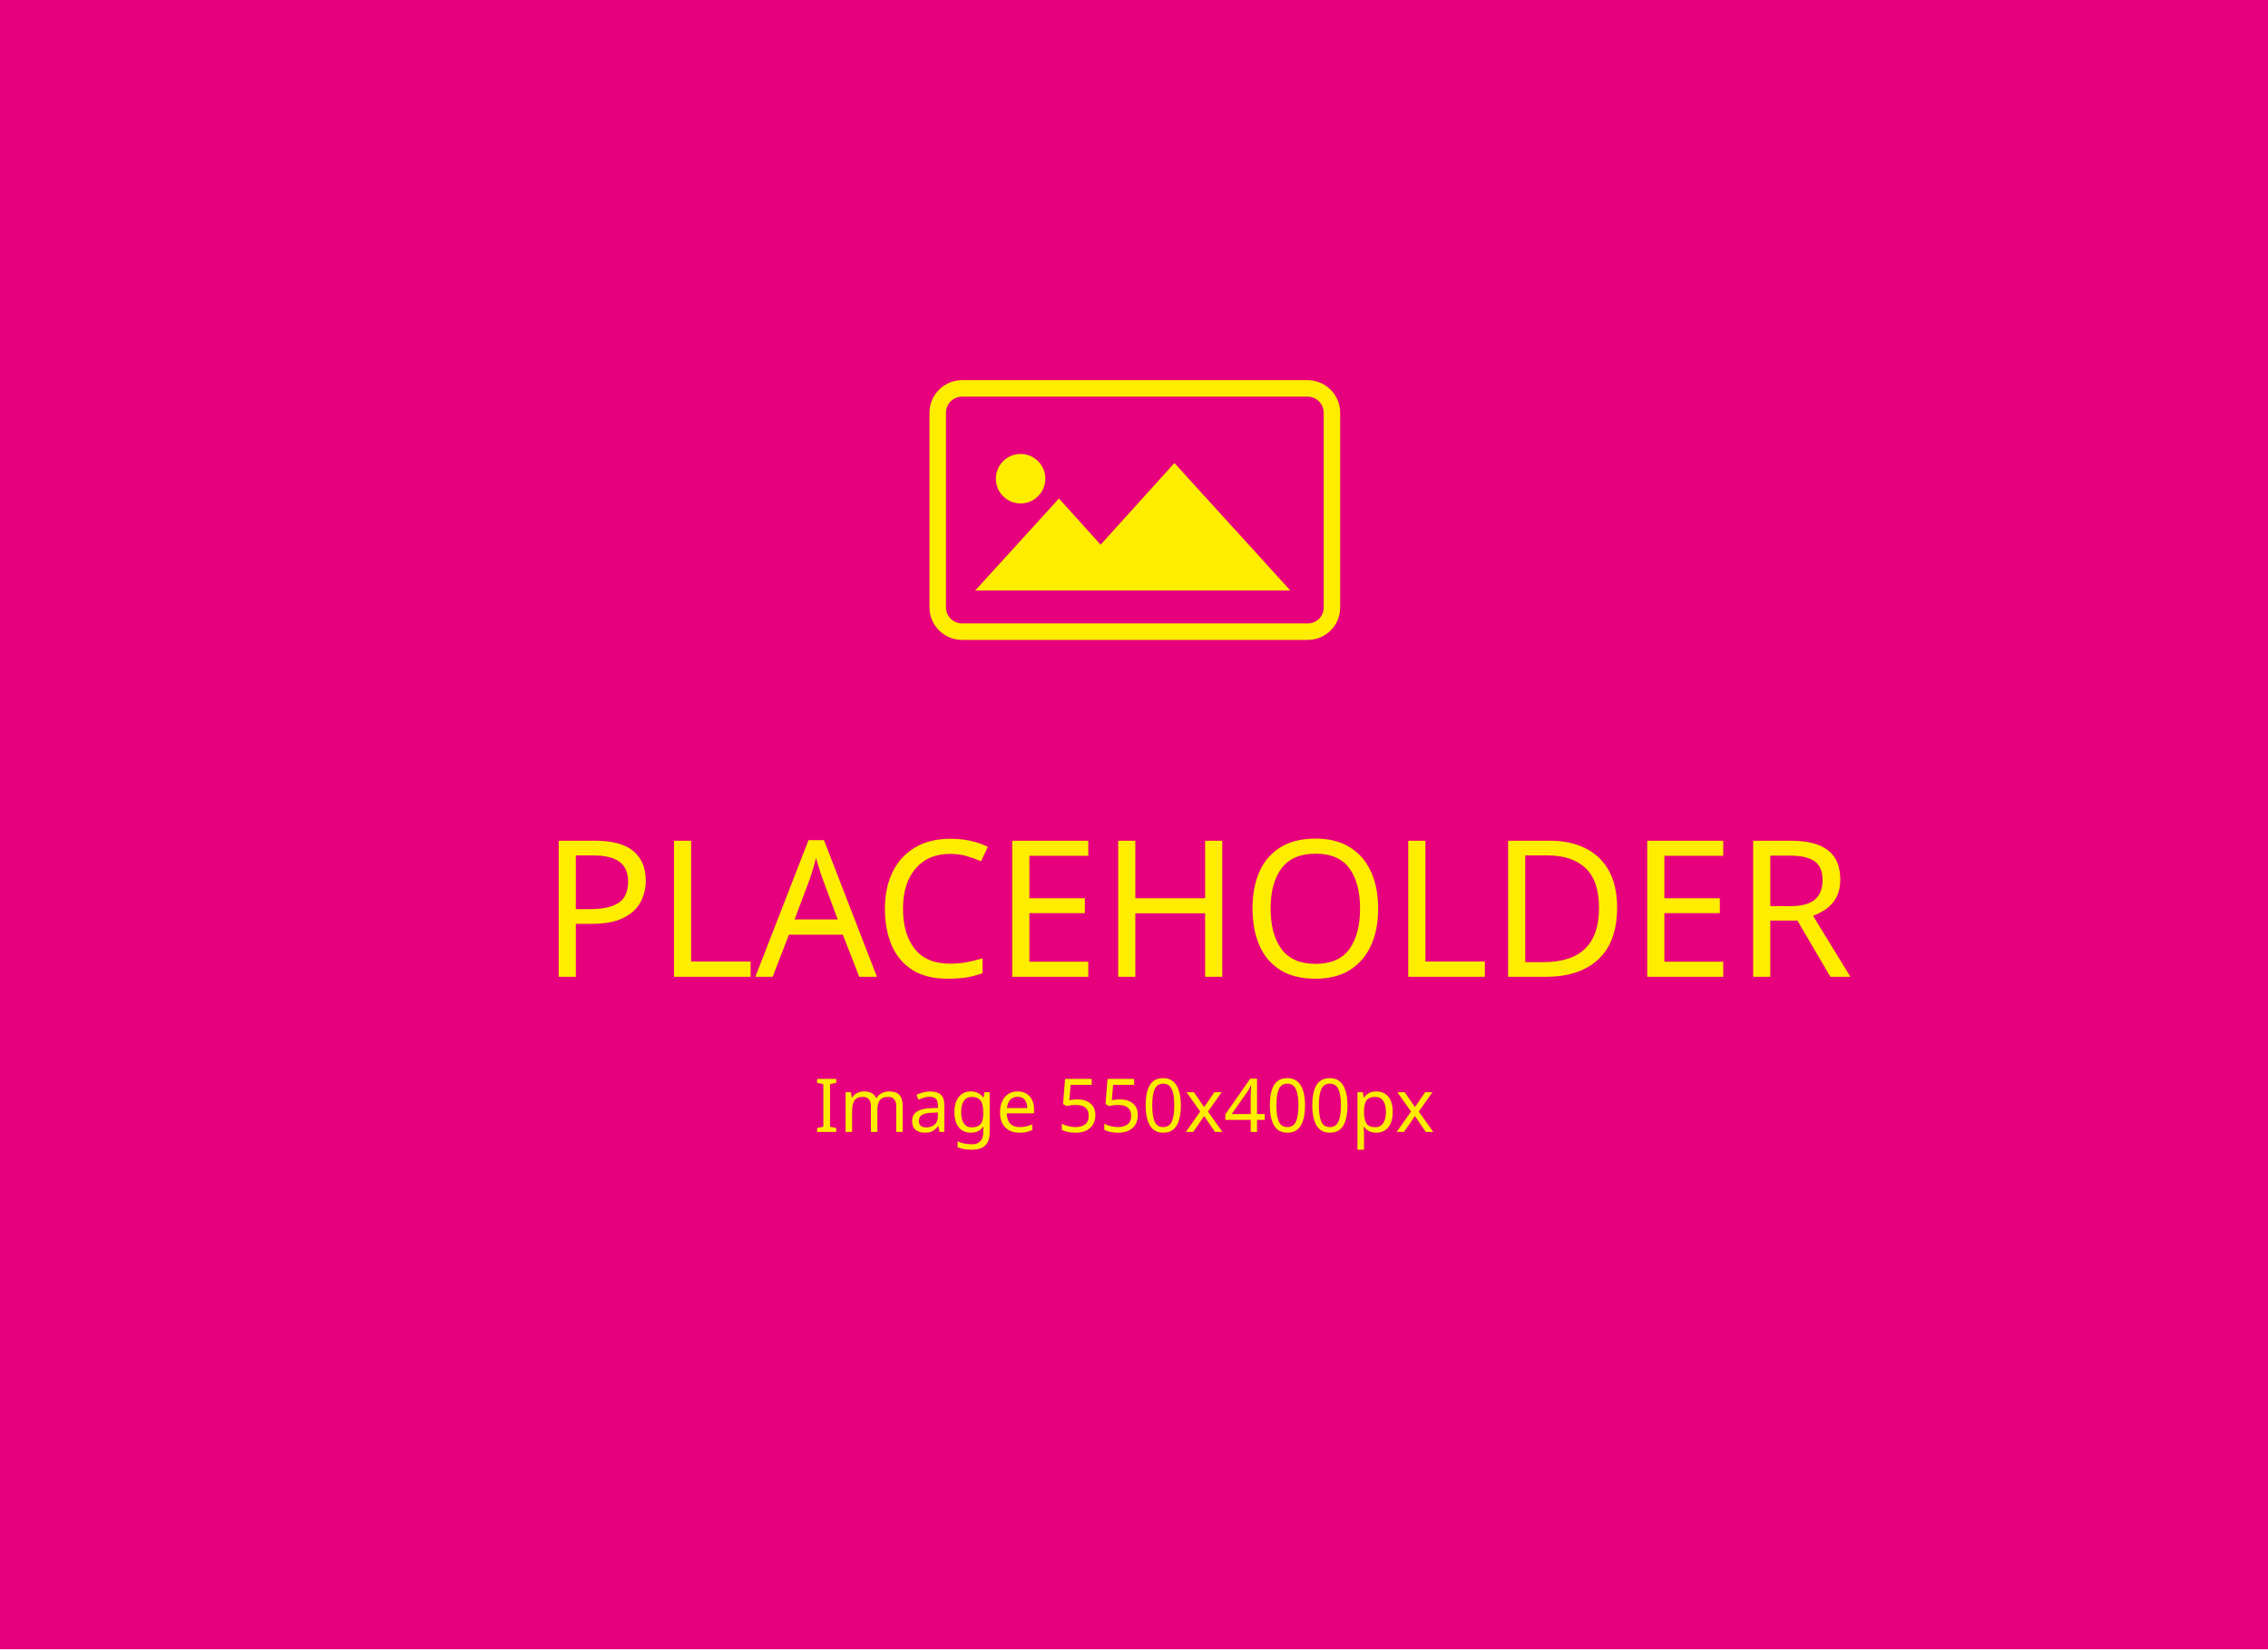
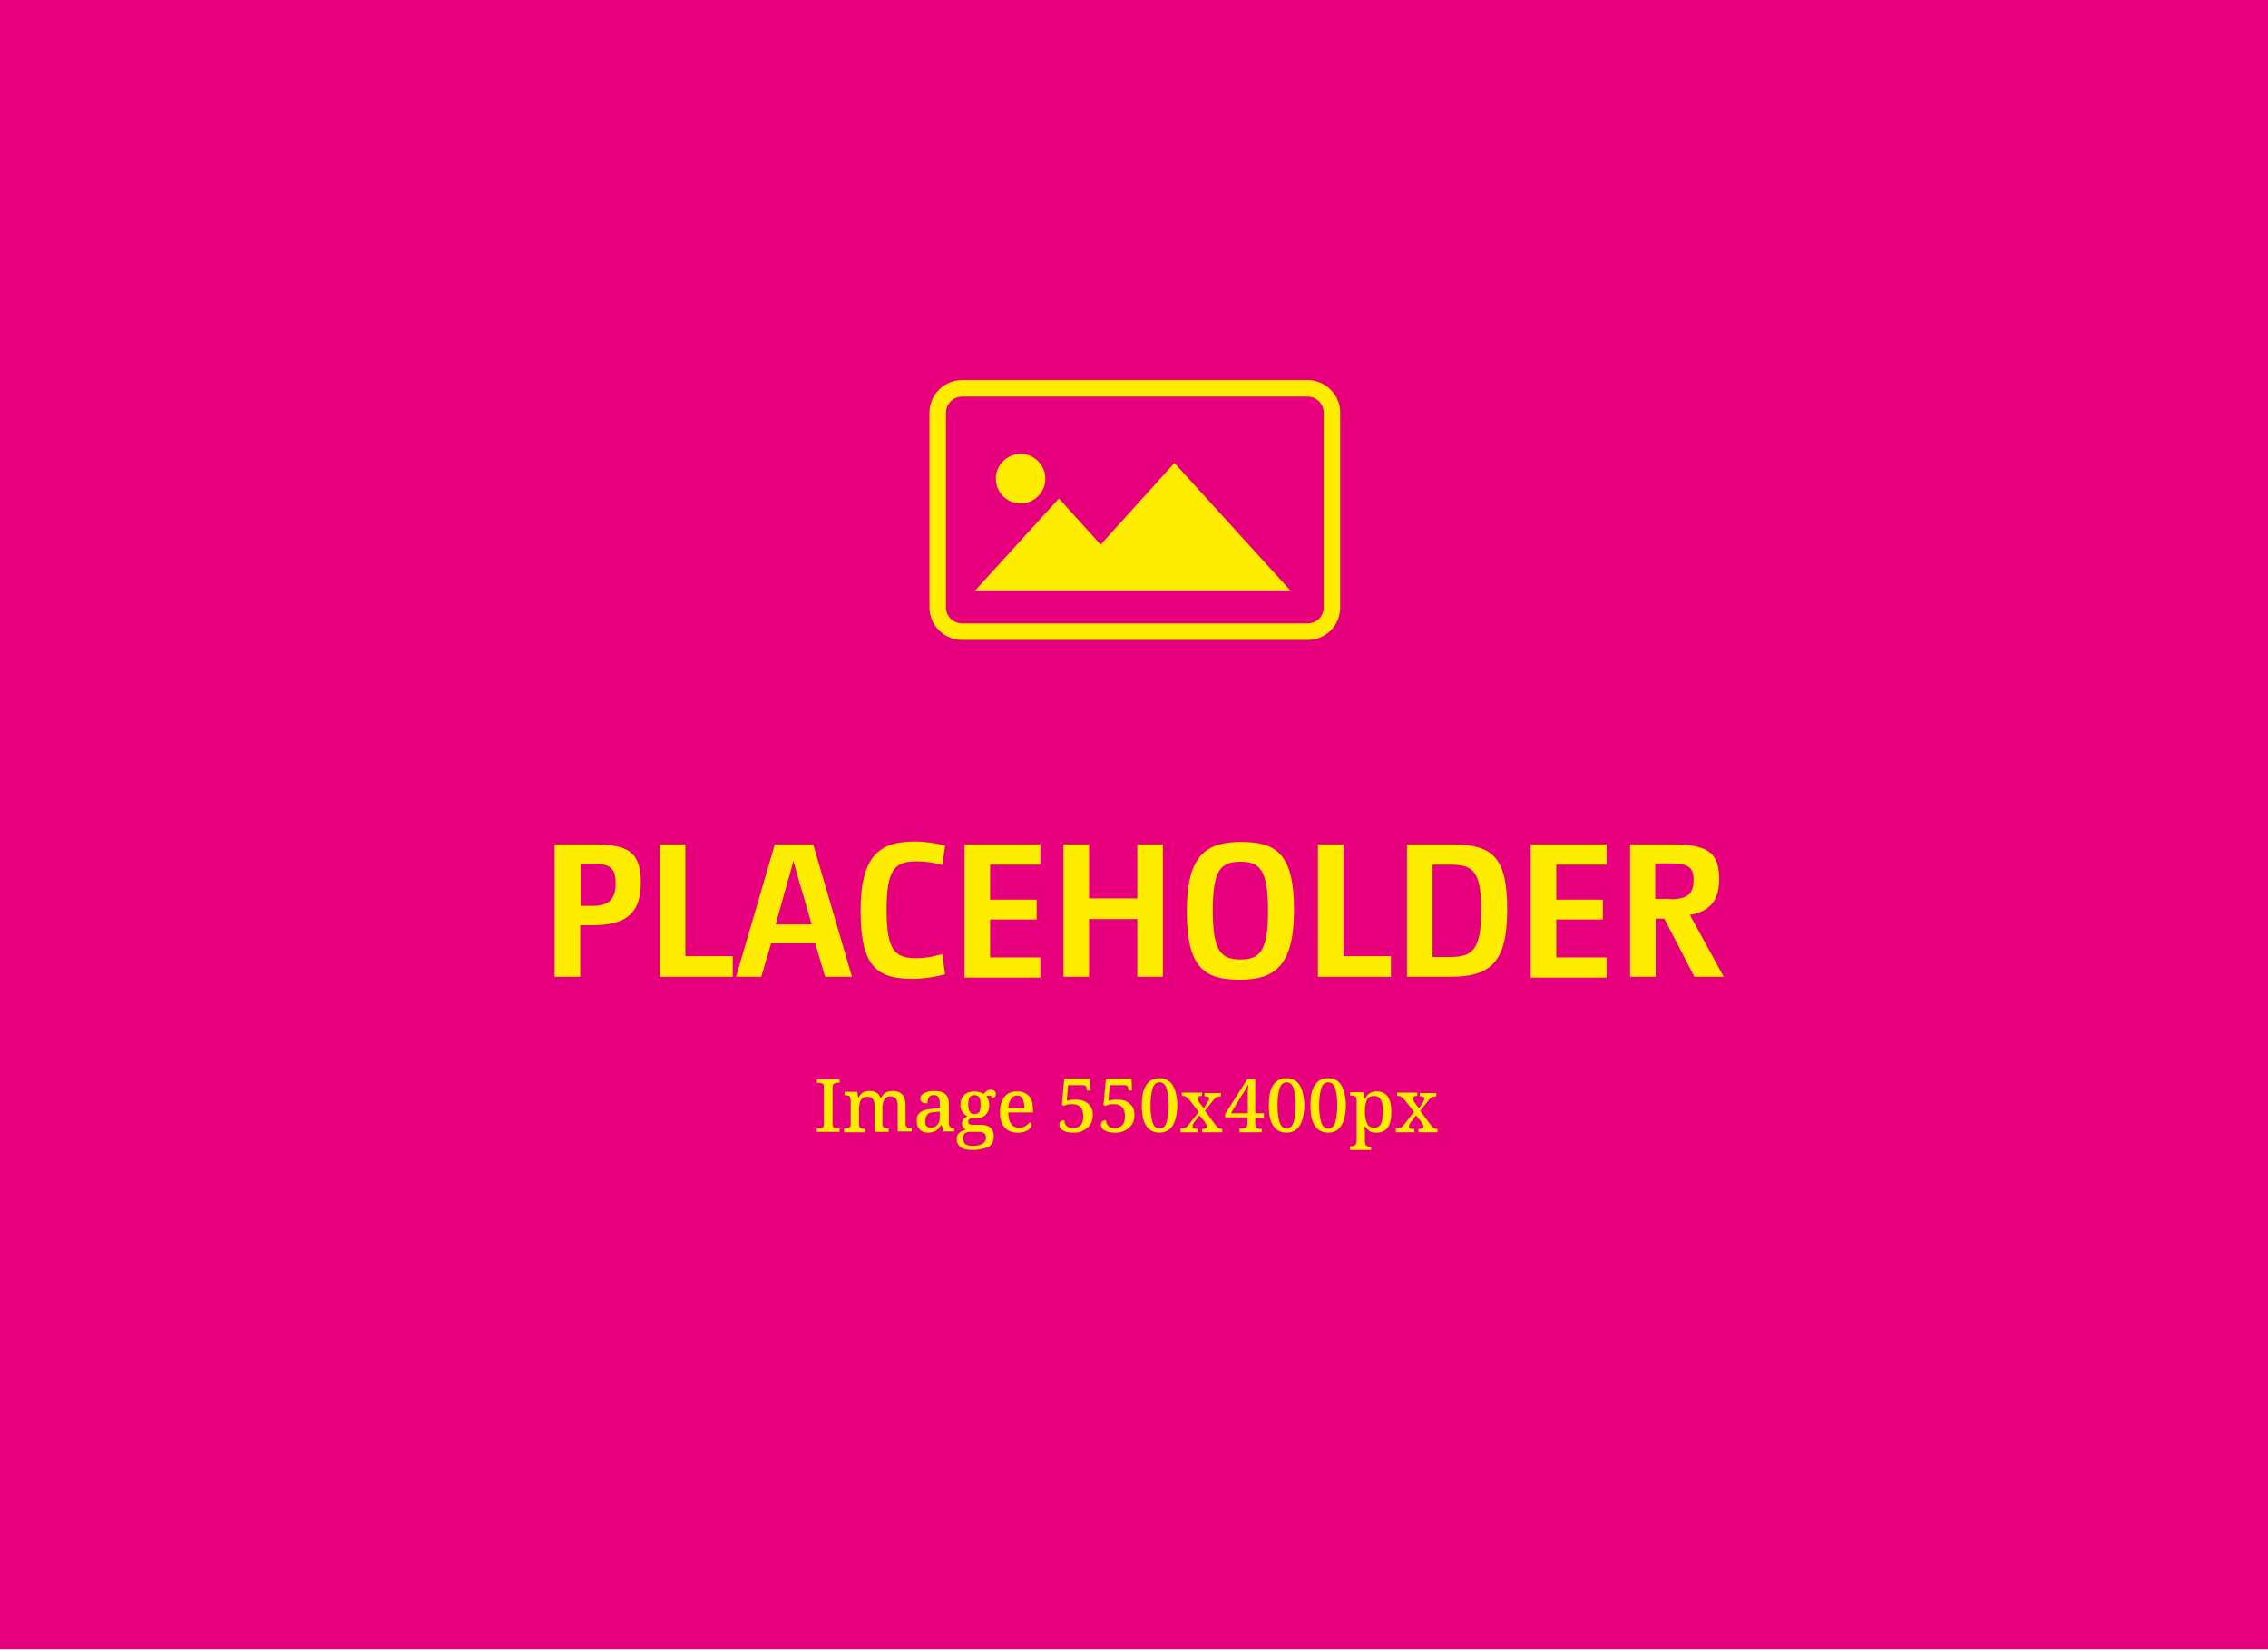
<svg xmlns="http://www.w3.org/2000/svg" version="1.1" id="Ebene_1" x="0px" y="0px" viewBox="0 0 550 400" style="enable-background:new 0 0 550 400;" xml:space="preserve">
  <style type="text/css">
	.st0{fill:#E6007E;}
- 	.st1{fill:#FFED00;}
- 	.st2{font-family:'CamingoDos-Bold';}
- 	.st3{font-size:46.214px;}
- 	.st4{font-family:'NotoSerif-Medium';}
- 	.st5{font-size:18px;}
- 	.st6{fill:none;stroke:#FFED00;stroke-width:4;stroke-miterlimit:10;}
+ 	.st1{enable-background:new    ;}
+ 	.st2{fill:#FFED00;}
+ 	.st3{fill:none;stroke:#FFED00;stroke-width:4;stroke-miterlimit:10;}
</style>
  <rect class="st0" width="550" height="400" />
-   <text transform="matrix(1 0 0 1 131.0005 236.9043)" class="st1 st2 st3">PLACEHOLDER</text>
-   <text transform="matrix(1 0 0 1 197.4292 274.5303)" class="st1 st4 st5">Image 550x400px </text>
+   <g class="st1">
+     <path class="st2" d="M134.4,204.8h9.6c8.1,0,11.4,1.7,11.4,9.2c0,7.4-3.4,10.4-11.8,10.4h-2.9v12.5h-6.2V204.8z M143.8,219.7   c3.8,0,5.5-1.6,5.5-5.4s-1.4-4.8-5.3-4.8h-3.2v10.2H143.8z" />
+     <path class="st2" d="M160,204.8h6.2v27.1h11.5v5H160V204.8z" />
+     <path class="st2" d="M187.9,204.8h9.3l9.4,32.1h-6.5l-2.4-8.1h-10.7l-2.4,8.1h-6.1L187.9,204.8z M196.8,224.1l-2.3-8   c-0.8-2.5-1.4-4.9-2.1-7.3h0c-0.7,2.6-1.3,4.9-2.1,7.5l-2.2,7.9H196.8z" />
+     <path class="st2" d="M229.2,236.3c-2.4,0.6-5.2,1.1-7.8,1.1c-8.8,0-12.7-3-12.7-16.5s4.7-16.8,13.2-16.8c2.5,0,5,0.4,7.3,1   l-0.7,4.7c-2-0.6-4.1-0.9-6.1-0.9c-5.2,0-7.4,1.6-7.4,11.7c0,10.2,2.1,11.8,7.4,11.8c1.9,0,4-0.4,6.1-1L229.2,236.3z" />
+     <path class="st2" d="M233.9,204.8h18.4v4.9h-12.2v8.5h11.3v4.8h-11.3v9.2h12.2v4.9h-18.4V204.8z" />
+     <path class="st2" d="M257.9,204.8h6.2v13.1h11.7v-13.1h6.2v32.1h-6.2v-14h-11.7v14h-6.2V204.8z" />
+     <path class="st2" d="M300.6,237.6c-8.5,0-12.8-2.9-12.8-16.5s4.6-16.9,13.2-16.9c8.5,0,12.8,2.9,12.8,16.5S309.1,237.6,300.6,237.6   z M300.8,209c-4.7,0-6.7,1.9-6.7,11.8c0,9.9,2,11.9,6.7,11.9c4.7,0,6.7-1.9,6.7-11.8C307.5,210.9,305.5,209,300.8,209z" />
+     <path class="st2" d="M319.6,204.8h6.2v27.1h11.5v5h-17.7V204.8z" />
+     <path class="st2" d="M341.2,204.8h10.6c10,0,13.7,2.8,13.7,15.8c0,12.8-4,16.3-13.9,16.3h-10.4V204.8z M351.6,232.1   c5.5,0,7.6-1.7,7.6-11.3c0-9.6-2-11.1-7.6-11.1h-4.2v22.4H351.6z" />
+     <path class="st2" d="M371.2,204.8h18.4v4.9h-12.2v8.5h11.3v4.8h-11.3v9.2h12.2v4.9h-18.4V204.8z" />
+     <path class="st2" d="M395.2,204.8h10c8.8,0,11.7,1.8,11.7,8.5c0,4.9-2.1,7.7-7.1,8.6l8.2,15h-7.1l-7.3-14.1h-2.1v14.1h-6.2V204.8z    M405,218.1c4.5,0,5.7-1.5,5.7-4.7c0-3.1-1.3-4-5.7-4h-3.6v8.6H405z" />
+   </g>
+   <g class="st1">
+     <path class="st2" d="M198.1,274.5v-0.8h0.4c0.4,0,0.7-0.1,0.9-0.2c0.3-0.1,0.4-0.5,0.4-1v-8.7c0-0.6-0.1-0.9-0.4-1   c-0.3-0.1-0.6-0.2-0.9-0.2h-0.4v-0.8h5.5v0.8h-0.4c-0.4,0-0.7,0.1-0.9,0.2c-0.3,0.1-0.4,0.5-0.4,1v8.7c0,0.6,0.1,0.9,0.4,1   c0.3,0.1,0.6,0.2,0.9,0.2h0.4v0.8H198.1z" />
+     <path class="st2" d="M204.7,274.5v-0.8h0.2c0.4,0,0.7-0.1,1-0.2c0.3-0.1,0.4-0.5,0.4-1.1v-5.6c0-0.5-0.1-0.8-0.4-1   c-0.3-0.1-0.6-0.2-1-0.2h-0.1v-0.8h3.1l0.2,1.4h0.1c0.4-0.7,0.8-1.1,1.2-1.3c0.4-0.2,1-0.3,1.5-0.3c0.6,0,1.1,0.1,1.6,0.4   c0.5,0.2,0.8,0.7,1,1.2h0.2c0.4-0.7,0.8-1.1,1.3-1.3c0.5-0.2,1-0.3,1.6-0.3c0.9,0,1.6,0.3,2.2,0.8c0.5,0.6,0.8,1.4,0.8,2.7v4.2   c0,0.6,0.1,0.9,0.4,1.1c0.2,0.2,0.6,0.2,1,0.2h0.1v0.8h-3.4v-6.1c0-0.8-0.1-1.4-0.4-1.8c-0.3-0.4-0.7-0.6-1.4-0.6   c-0.5,0-0.8,0.1-1.1,0.4c-0.3,0.2-0.5,0.6-0.6,1c-0.1,0.4-0.2,0.8-0.2,1.3v3.8c0,0.6,0.1,0.9,0.4,1.1c0.2,0.2,0.6,0.2,1,0.2h0.1   v0.8h-3.4v-6.1c0-0.8-0.1-1.4-0.4-1.8c-0.3-0.4-0.7-0.6-1.4-0.6c-0.5,0-0.9,0.1-1.2,0.4c-0.3,0.3-0.5,0.6-0.6,1.1s-0.2,0.9-0.2,1.4   v3.7c0,0.5,0.1,0.8,0.4,1c0.3,0.1,0.6,0.2,1,0.2h0.1v0.8H204.7z" />
+     <path class="st2" d="M225.1,274.7c-0.8,0-1.5-0.2-2-0.7c-0.5-0.5-0.8-1.2-0.8-2.2c0-0.9,0.3-1.7,1-2.1c0.7-0.5,1.7-0.7,3.1-0.8   l1.5-0.1v-1c0-0.4,0-0.8-0.1-1.1c-0.1-0.3-0.2-0.6-0.4-0.8c-0.2-0.2-0.5-0.3-1-0.3c-0.6,0-1,0.2-1.2,0.6c-0.2,0.4-0.3,0.8-0.3,1.4   c-0.6,0-1-0.1-1.3-0.3c-0.3-0.2-0.4-0.5-0.4-0.9s0.2-0.8,0.5-1c0.3-0.3,0.7-0.4,1.2-0.6s1.1-0.2,1.7-0.2c1.1,0,2,0.2,2.6,0.7   c0.6,0.5,0.9,1.3,0.9,2.4v4.6c0,0.5,0.1,0.8,0.3,1s0.5,0.3,0.9,0.3h0.1v0.8h-2.7l-0.3-1.5h-0.2c-0.3,0.3-0.5,0.6-0.7,0.9   c-0.2,0.2-0.5,0.4-0.8,0.6C226,274.6,225.6,274.7,225.1,274.7z M225.7,273.5c0.7,0,1.2-0.2,1.6-0.7c0.4-0.4,0.6-1,0.6-1.8v-1.4   l-1.1,0.1c-0.9,0-1.6,0.2-1.9,0.6s-0.5,0.9-0.5,1.6C224.3,273,224.8,273.5,225.7,273.5z" />
+     <path class="st2" d="M235.9,278.9c-1.3,0-2.3-0.2-2.9-0.7c-0.6-0.4-1-1.1-1-1.9c0-0.7,0.2-1.2,0.7-1.6c0.4-0.4,1-0.6,1.6-0.7   c-0.3-0.1-0.5-0.3-0.7-0.5c-0.2-0.3-0.3-0.6-0.3-1c0-0.4,0.1-0.7,0.3-1c0.2-0.3,0.5-0.5,1-0.8c-0.5-0.2-0.9-0.6-1.2-1   c-0.3-0.5-0.5-1.1-0.5-1.7c0-1,0.3-1.8,0.9-2.4s1.5-0.9,2.6-0.9c0.4,0,0.8,0.1,1.2,0.2c0.4,0.1,0.7,0.3,0.9,0.4   c0.2-0.2,0.5-0.5,0.8-0.7c0.3-0.2,0.6-0.3,1-0.3c0.4,0,0.7,0.1,0.9,0.3c0.2,0.2,0.3,0.4,0.3,0.7c0,0.3-0.1,0.5-0.2,0.7   c-0.2,0.2-0.4,0.3-0.8,0.3c0-0.2,0-0.3-0.1-0.4s-0.3-0.2-0.5-0.2c-0.3,0-0.5,0.1-0.7,0.2c0.2,0.3,0.4,0.6,0.5,0.9   c0.1,0.4,0.2,0.8,0.2,1.3c0,0.9-0.3,1.6-0.8,2.2c-0.5,0.6-1.4,0.9-2.5,0.9c-0.1,0-0.3,0-0.5,0c-0.2,0-0.4,0-0.5-0.1   c-0.2,0.1-0.4,0.3-0.6,0.4c-0.2,0.2-0.2,0.4-0.2,0.6c0,0.2,0.1,0.4,0.2,0.5s0.4,0.2,0.8,0.2h2.1c1.1,0,1.9,0.3,2.4,0.8   s0.7,1.2,0.7,2c0,1.1-0.4,1.9-1.2,2.5C238.8,278.5,237.6,278.9,235.9,278.9z M235.9,277.9c0.8,0,1.5-0.1,1.9-0.3   c0.5-0.2,0.8-0.4,1-0.7c0.2-0.3,0.3-0.7,0.3-1.1c0-0.5-0.2-0.8-0.5-1s-0.7-0.3-1.3-0.3h-1.9c-0.3,0-0.6,0-0.9,0.1s-0.5,0.2-0.7,0.5   c-0.2,0.2-0.3,0.6-0.3,1c0,0.5,0.2,0.9,0.5,1.3C234.5,277.8,235.1,277.9,235.9,277.9z M236.3,270.2c0.6,0,0.9-0.2,1.2-0.5   c0.2-0.4,0.3-0.9,0.3-1.7c0-0.8-0.1-1.4-0.3-1.8c-0.2-0.4-0.6-0.6-1.2-0.6c-0.6,0-0.9,0.2-1.2,0.6c-0.2,0.4-0.3,1-0.3,1.8   c0,0.7,0.1,1.3,0.4,1.6C235.3,270,235.7,270.2,236.3,270.2z" />
+     <path class="st2" d="M246.8,274.7c-1.4,0-2.4-0.4-3.2-1.3c-0.8-0.9-1.1-2.1-1.1-3.6c0-1.7,0.4-3,1.1-3.8c0.7-0.9,1.7-1.3,3.1-1.3   c1.2,0,2.1,0.4,2.8,1.1c0.7,0.7,1,1.8,1,3.2v0.8h-6c0,1.3,0.3,2.2,0.7,2.8c0.4,0.6,1.1,0.9,1.9,0.9c0.6,0,1.2-0.1,1.6-0.4   c0.4-0.3,0.8-0.6,1-0.9c0.1,0,0.2,0.1,0.3,0.3c0.1,0.1,0.1,0.3,0.1,0.4c0,0.3-0.1,0.5-0.4,0.8c-0.2,0.3-0.6,0.5-1.1,0.7   C248.1,274.6,247.5,274.7,246.8,274.7z M244.5,268.8h3.9c0-0.9-0.1-1.7-0.4-2.3c-0.3-0.6-0.7-0.8-1.4-0.8c-0.6,0-1.1,0.3-1.4,0.8   C244.8,267,244.6,267.8,244.5,268.8z" />
+     <path class="st2" d="M260.4,274.7c-0.9,0-1.6-0.1-2.1-0.3c-0.5-0.2-0.9-0.4-1.1-0.7c-0.2-0.3-0.3-0.6-0.3-0.9   c0-0.7,0.4-1.1,1.2-1.1c0,0.5,0.2,1,0.5,1.3c0.3,0.4,0.9,0.6,1.6,0.6c0.5,0,0.9-0.1,1.3-0.3c0.4-0.2,0.7-0.5,0.9-0.9   c0.2-0.4,0.3-1,0.3-1.8c0-0.9-0.2-1.6-0.7-2.1c-0.5-0.5-1.1-0.7-1.9-0.7c-0.6,0-1,0-1.3,0.1s-0.6,0.2-0.8,0.3l-0.5-0.2l0.6-6.4h6.2   l0.1,2.9h-0.8l-0.1-0.6c0-0.2-0.1-0.4-0.2-0.5c-0.1-0.1-0.3-0.2-0.7-0.2h-3.6l-0.3,3.8c0.2-0.1,0.4-0.1,0.8-0.2   c0.4-0.1,0.8-0.1,1.3-0.1c0.8,0,1.5,0.1,2.2,0.4c0.6,0.3,1.1,0.7,1.5,1.3c0.4,0.6,0.5,1.3,0.5,2.1c0,0.9-0.2,1.6-0.6,2.2   c-0.4,0.6-0.9,1.1-1.6,1.4C262,274.6,261.3,274.7,260.4,274.7z" />
+     <path class="st2" d="M270.5,274.7c-0.9,0-1.6-0.1-2.1-0.3c-0.5-0.2-0.9-0.4-1.1-0.7c-0.2-0.3-0.3-0.6-0.3-0.9   c0-0.7,0.4-1.1,1.2-1.1c0,0.5,0.2,1,0.5,1.3c0.3,0.4,0.9,0.6,1.6,0.6c0.5,0,0.9-0.1,1.3-0.3c0.4-0.2,0.7-0.5,0.9-0.9   c0.2-0.4,0.3-1,0.3-1.8c0-0.9-0.2-1.6-0.7-2.1c-0.5-0.5-1.1-0.7-1.9-0.7c-0.6,0-1,0-1.3,0.1s-0.6,0.2-0.8,0.3l-0.5-0.2l0.6-6.4h6.2   l0.1,2.9h-0.8l-0.1-0.6c0-0.2-0.1-0.4-0.2-0.5c-0.1-0.1-0.3-0.2-0.7-0.2h-3.6l-0.3,3.8c0.2-0.1,0.4-0.1,0.8-0.2   c0.4-0.1,0.8-0.1,1.3-0.1c0.8,0,1.5,0.1,2.2,0.4c0.6,0.3,1.1,0.7,1.5,1.3c0.4,0.6,0.5,1.3,0.5,2.1c0,0.9-0.2,1.6-0.6,2.2   c-0.4,0.6-0.9,1.1-1.6,1.4C272.1,274.6,271.3,274.7,270.5,274.7z" />
+     <path class="st2" d="M281.2,274.7c-1,0-1.8-0.3-2.5-0.8c-0.6-0.6-1.1-1.3-1.4-2.3c-0.3-1-0.4-2.2-0.4-3.5s0.1-2.5,0.4-3.5   c0.3-1,0.8-1.7,1.4-2.3c0.6-0.5,1.5-0.8,2.5-0.8c1,0,1.8,0.3,2.4,0.8s1.1,1.3,1.4,2.3c0.3,1,0.5,2.2,0.5,3.5s-0.2,2.5-0.5,3.5   c-0.3,1-0.8,1.8-1.4,2.3C282.9,274.4,282.1,274.7,281.2,274.7z M281.2,273.7c0.8,0,1.4-0.5,1.7-1.5c0.3-1,0.5-2.4,0.5-4.1   c0-1.8-0.2-3.1-0.5-4.1c-0.3-1-0.9-1.5-1.7-1.5c-0.8,0-1.4,0.5-1.7,1.5s-0.5,2.3-0.5,4.1c0,1.8,0.2,3.1,0.5,4.1   C279.8,273.2,280.3,273.7,281.2,273.7z" />
+     <path class="st2" d="M286.3,274.5v-0.8h0.2c0.4,0,0.8-0.1,1-0.2s0.6-0.5,0.9-0.9l2.3-2.9l-2.3-3c-0.3-0.3-0.5-0.5-0.8-0.7   s-0.5-0.2-0.8-0.2h-0.2v-0.8h4.9v0.8h-0.1c-0.4,0-0.7,0.1-0.8,0.2c-0.1,0.1-0.2,0.2-0.2,0.4c0,0.1,0,0.2,0.1,0.4s0.2,0.3,0.3,0.5   l1.1,1.5l0.9-1.3c0.1-0.2,0.2-0.4,0.3-0.6s0.1-0.4,0.1-0.5c0-0.2-0.1-0.4-0.3-0.4c-0.2-0.1-0.4-0.1-0.7-0.1h-0.1v-0.8h4v0.8h-0.2   c-0.3,0-0.6,0.1-0.9,0.2c-0.2,0.1-0.6,0.5-0.9,0.9l-1.9,2.4l2.6,3.5c0.3,0.3,0.5,0.6,0.7,0.7c0.2,0.1,0.5,0.2,0.7,0.2h0.2v0.8h-4.9   v-0.8h0.1c0.7,0,1.1-0.2,1.1-0.6c0-0.1,0-0.3-0.1-0.4s-0.3-0.4-0.5-0.8l-1.2-1.5l-1.3,1.7c-0.1,0.1-0.2,0.3-0.3,0.5   c-0.1,0.2-0.1,0.4-0.1,0.6c0,0.2,0.1,0.4,0.3,0.4s0.5,0.1,0.9,0.1h0.1v0.8H286.3z" />
+     <path class="st2" d="M300.6,274.5v-0.8h0.5c0.4,0,0.8-0.1,1-0.2c0.3-0.1,0.4-0.5,0.4-1.1v-1.4h-5.4v-0.8l5.4-8.5h1.9v8.3h2.1v1.1   h-2.1v1.4c0,0.6,0.1,0.9,0.4,1.1c0.3,0.2,0.6,0.2,1,0.2h0.2v0.8H300.6z M298.5,270h4.1v-3.3c0-0.5,0-1.1,0-1.8   c0-0.7,0.1-1.3,0.1-1.9c-0.1,0.1-0.2,0.3-0.3,0.5s-0.3,0.5-0.4,0.8c-0.2,0.3-0.3,0.5-0.5,0.8s-0.3,0.5-0.4,0.6L298.5,270z" />
+     <path class="st2" d="M312,274.7c-1,0-1.8-0.3-2.5-0.8c-0.6-0.6-1.1-1.3-1.4-2.3s-0.4-2.2-0.4-3.5s0.1-2.5,0.4-3.5   c0.3-1,0.8-1.7,1.4-2.3c0.6-0.5,1.5-0.8,2.5-0.8c1,0,1.8,0.3,2.4,0.8c0.6,0.5,1.1,1.3,1.4,2.3c0.3,1,0.5,2.2,0.5,3.5   s-0.2,2.5-0.5,3.5c-0.3,1-0.8,1.8-1.4,2.3C313.8,274.4,313,274.7,312,274.7z M312,273.7c0.8,0,1.4-0.5,1.7-1.5   c0.3-1,0.5-2.4,0.5-4.1c0-1.8-0.2-3.1-0.5-4.1s-0.9-1.5-1.7-1.5c-0.8,0-1.4,0.5-1.7,1.5c-0.3,1-0.5,2.3-0.5,4.1   c0,1.8,0.2,3.1,0.5,4.1C310.7,273.2,311.2,273.7,312,273.7z" />
+     <path class="st2" d="M322.1,274.7c-1,0-1.8-0.3-2.5-0.8c-0.6-0.6-1.1-1.3-1.4-2.3c-0.3-1-0.4-2.2-0.4-3.5s0.1-2.5,0.4-3.5   c0.3-1,0.8-1.7,1.4-2.3c0.6-0.5,1.5-0.8,2.5-0.8c1,0,1.8,0.3,2.4,0.8s1.1,1.3,1.4,2.3c0.3,1,0.5,2.2,0.5,3.5s-0.2,2.5-0.5,3.5   c-0.3,1-0.8,1.8-1.4,2.3C323.9,274.4,323.1,274.7,322.1,274.7z M322.1,273.7c0.8,0,1.4-0.5,1.7-1.5c0.3-1,0.5-2.4,0.5-4.1   c0-1.8-0.2-3.1-0.5-4.1c-0.3-1-0.9-1.5-1.7-1.5c-0.8,0-1.4,0.5-1.7,1.5s-0.5,2.3-0.5,4.1c0,1.8,0.2,3.1,0.5,4.1   C320.7,273.2,321.3,273.7,322.1,273.7z" />
+     <path class="st2" d="M327.4,278.9V278h0.2c0.2,0,0.5,0,0.7-0.1c0.2-0.1,0.4-0.2,0.5-0.4c0.1-0.2,0.2-0.4,0.2-0.8v-9.8   c0-0.5-0.1-0.9-0.4-1c-0.3-0.1-0.6-0.2-1-0.2h-0.2v-0.8h3.3l0.2,1.6h0.1c0.3-0.5,0.6-1,1.1-1.3c0.4-0.3,1-0.5,1.7-0.5   c1.2,0,2.1,0.4,2.7,1.2s0.9,2.1,0.9,3.8c0,1.7-0.3,3-0.9,3.8s-1.5,1.2-2.7,1.2c-0.7,0-1.3-0.1-1.7-0.4s-0.8-0.7-1.1-1.1h-0.1   c0,0.3,0,0.7,0.1,1.1c0,0.4,0,0.7,0,1v1.6c0,0.3,0.1,0.6,0.2,0.8c0.1,0.2,0.3,0.3,0.5,0.3c0.2,0.1,0.4,0.1,0.7,0.1h0.1v0.8H327.4z    M333.3,273.5c0.7,0,1.3-0.3,1.6-1c0.3-0.7,0.5-1.6,0.5-2.9s-0.2-2.2-0.5-2.8s-0.8-1-1.6-1c-0.9,0-1.5,0.3-1.8,0.9   c-0.3,0.6-0.5,1.6-0.5,2.9c0,1.2,0.2,2.2,0.5,2.8C331.8,273.2,332.4,273.5,333.3,273.5z" />
+     <path class="st2" d="M338.5,274.5v-0.8h0.2c0.4,0,0.8-0.1,1-0.2c0.3-0.2,0.6-0.5,0.9-0.9l2.3-2.9l-2.3-3c-0.3-0.3-0.5-0.5-0.8-0.7   s-0.5-0.2-0.8-0.2h-0.2v-0.8h4.9v0.8h-0.1c-0.4,0-0.7,0.1-0.8,0.2c-0.1,0.1-0.2,0.2-0.2,0.4c0,0.1,0,0.2,0.1,0.4   c0.1,0.1,0.2,0.3,0.3,0.5l1.1,1.5l0.9-1.3c0.1-0.2,0.2-0.4,0.3-0.6c0.1-0.2,0.1-0.4,0.1-0.5c0-0.2-0.1-0.4-0.3-0.4   c-0.2-0.1-0.4-0.1-0.7-0.1h-0.1v-0.8h4v0.8h-0.2c-0.3,0-0.6,0.1-0.9,0.2c-0.2,0.1-0.6,0.5-0.9,0.9l-1.9,2.4l2.6,3.5   c0.3,0.3,0.5,0.6,0.7,0.7c0.2,0.1,0.5,0.2,0.7,0.2h0.2v0.8H344v-0.8h0.1c0.7,0,1.1-0.2,1.1-0.6c0-0.1,0-0.3-0.1-0.4   c-0.1-0.2-0.3-0.4-0.5-0.8l-1.2-1.5l-1.3,1.7c-0.1,0.1-0.2,0.3-0.3,0.5c-0.1,0.2-0.1,0.4-0.1,0.6c0,0.2,0.1,0.4,0.3,0.4   c0.2,0.1,0.5,0.1,0.9,0.1h0.1v0.8H338.5z" />
+   </g>
  <g>
-     <polygon class="st1" points="284.8,112.3 266.9,132.1 256.8,120.9 236.5,143.2 256.7,143.2 277.1,143.2 312.9,143.2  " />
-     <circle class="st1" cx="247.5" cy="116.1" r="6" />
-     <path class="st6" d="M317.1,153.2h-83.8c-3.2,0-5.9-2.6-5.9-5.9v-47.2c0-3.2,2.6-5.9,5.9-5.9h83.8c3.2,0,5.9,2.6,5.9,5.9v47.2   C323,150.6,320.4,153.2,317.1,153.2z" />
+     <polygon class="st2" points="284.8,112.3 266.9,132.1 256.8,120.9 236.5,143.2 256.7,143.2 277.1,143.2 312.9,143.2  " />
+     <circle class="st2" cx="247.5" cy="116.1" r="6" />
+     <path class="st3" d="M317.1,153.2h-83.8c-3.2,0-5.9-2.6-5.9-5.9v-47.2c0-3.2,2.6-5.9,5.9-5.9h83.8c3.2,0,5.9,2.6,5.9,5.9v47.2   C323,150.6,320.4,153.2,317.1,153.2z" />
  </g>
</svg>
